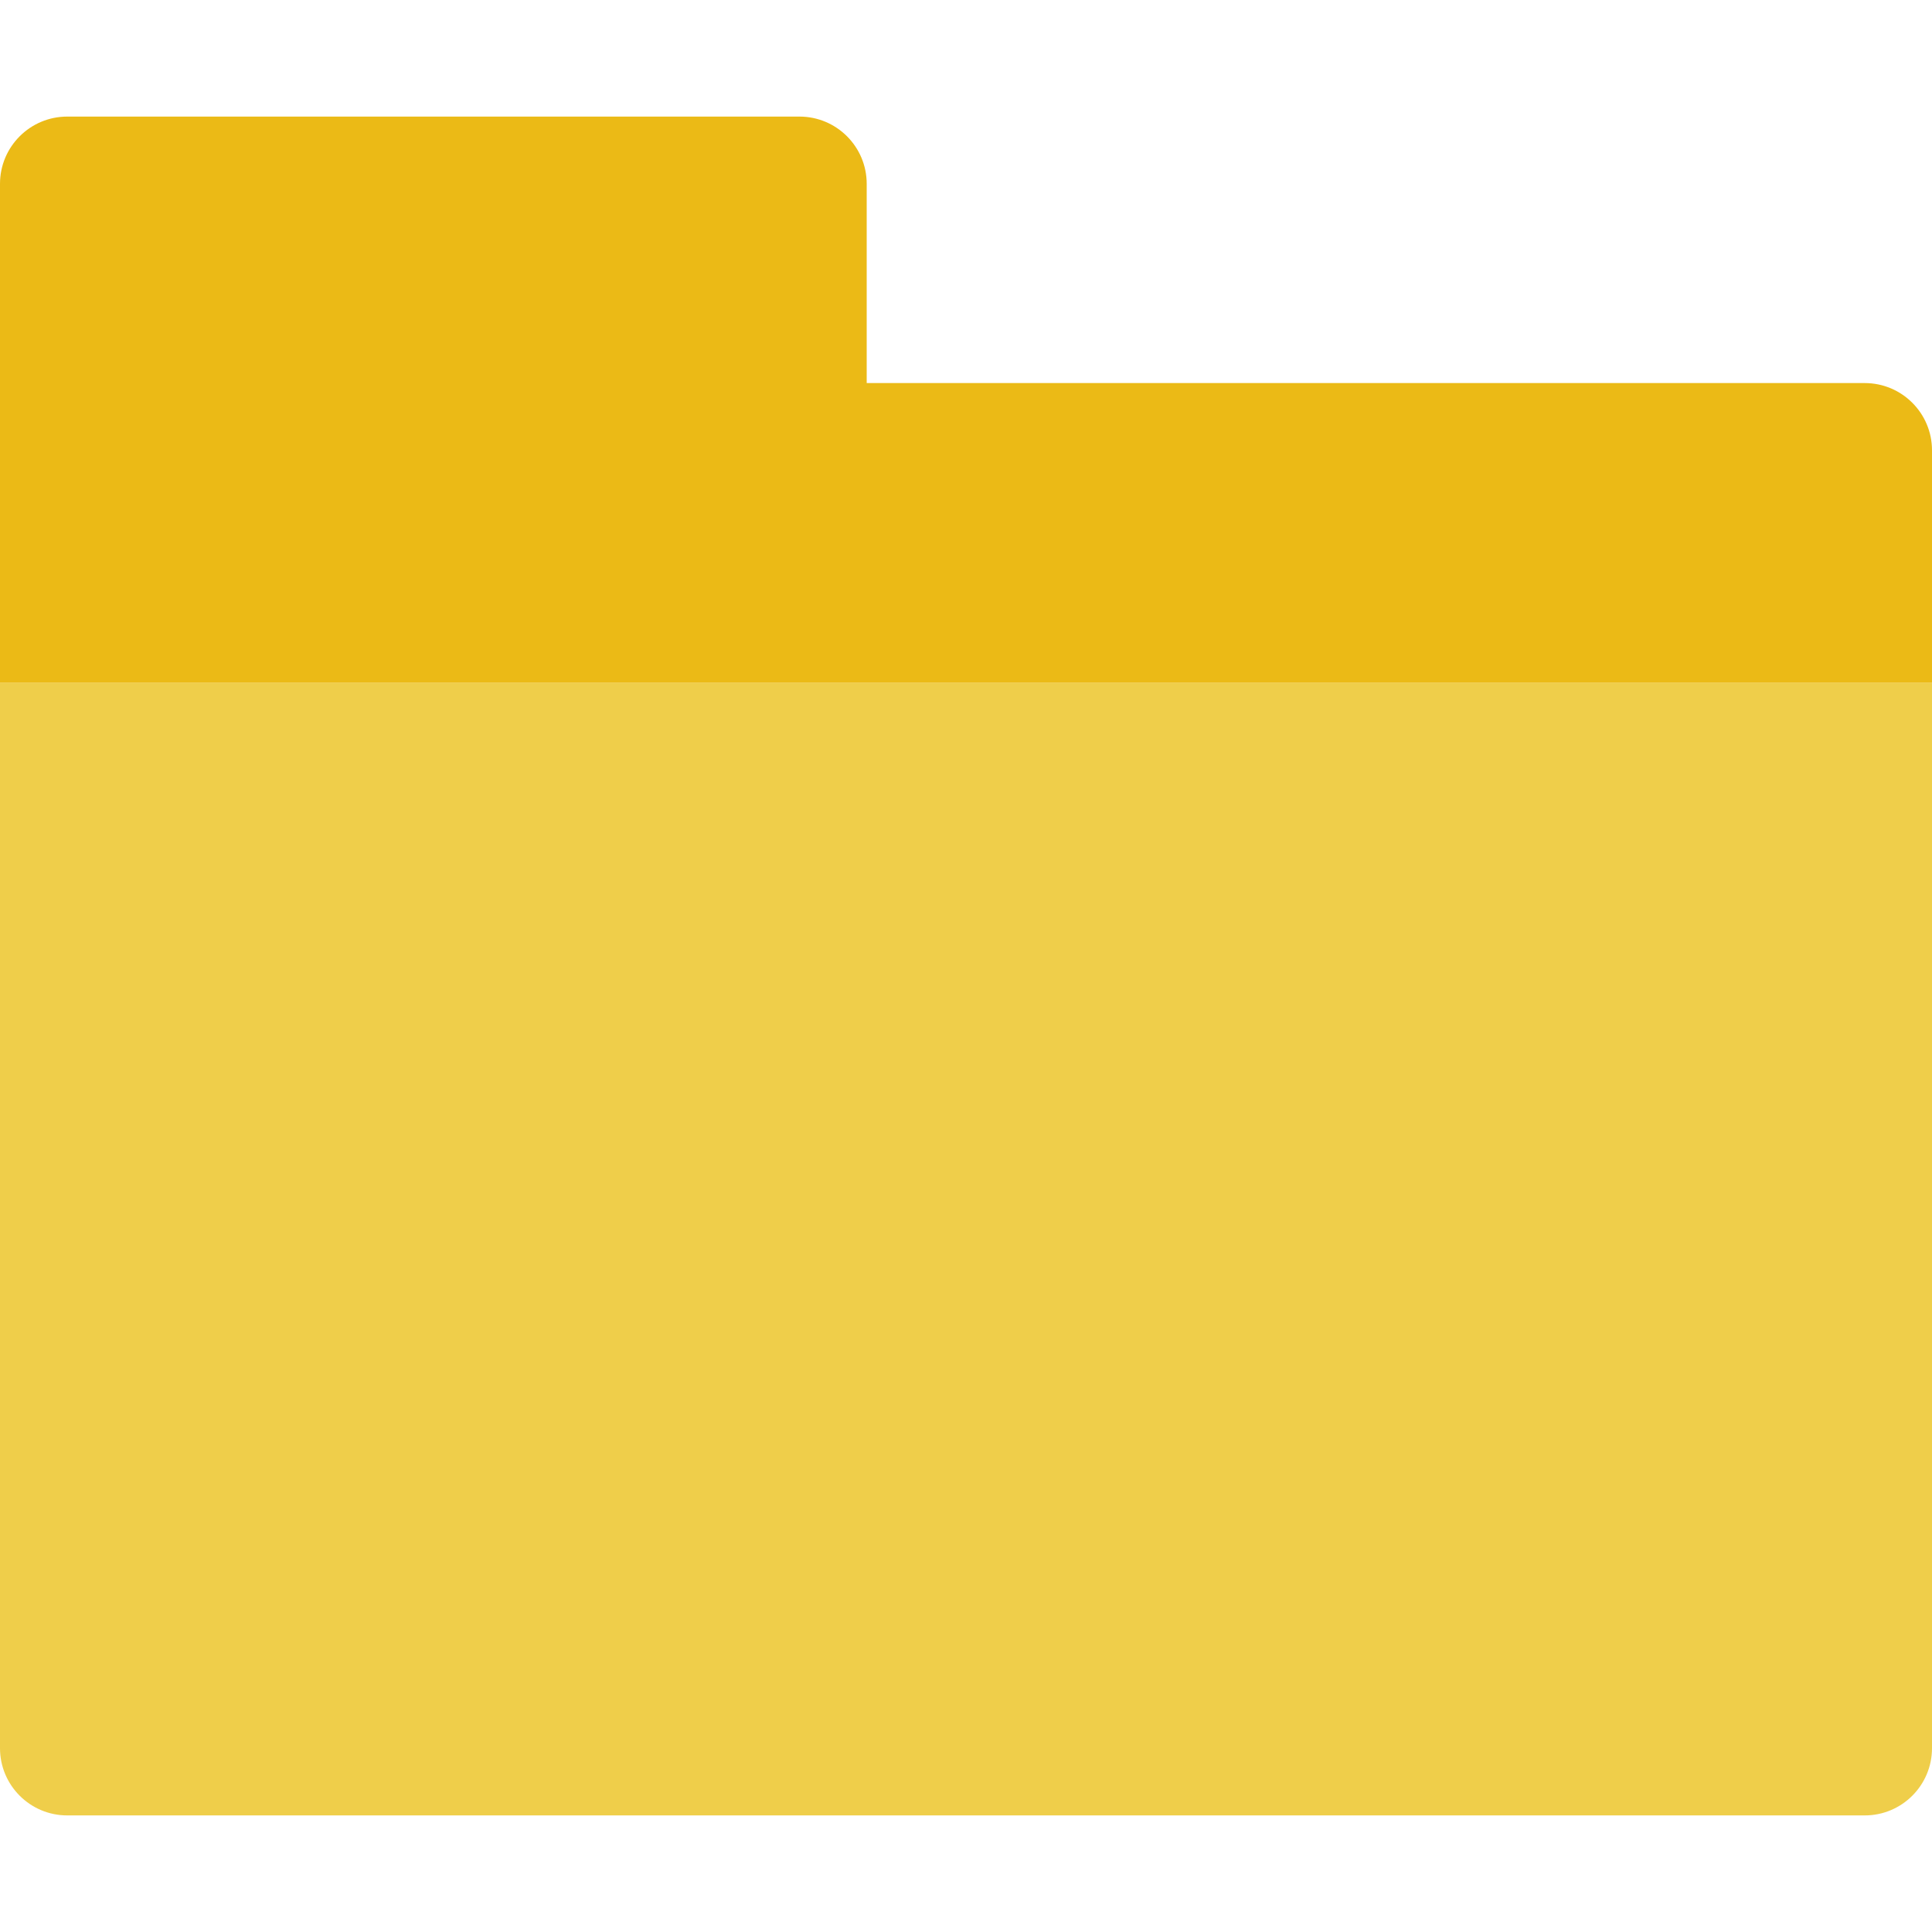
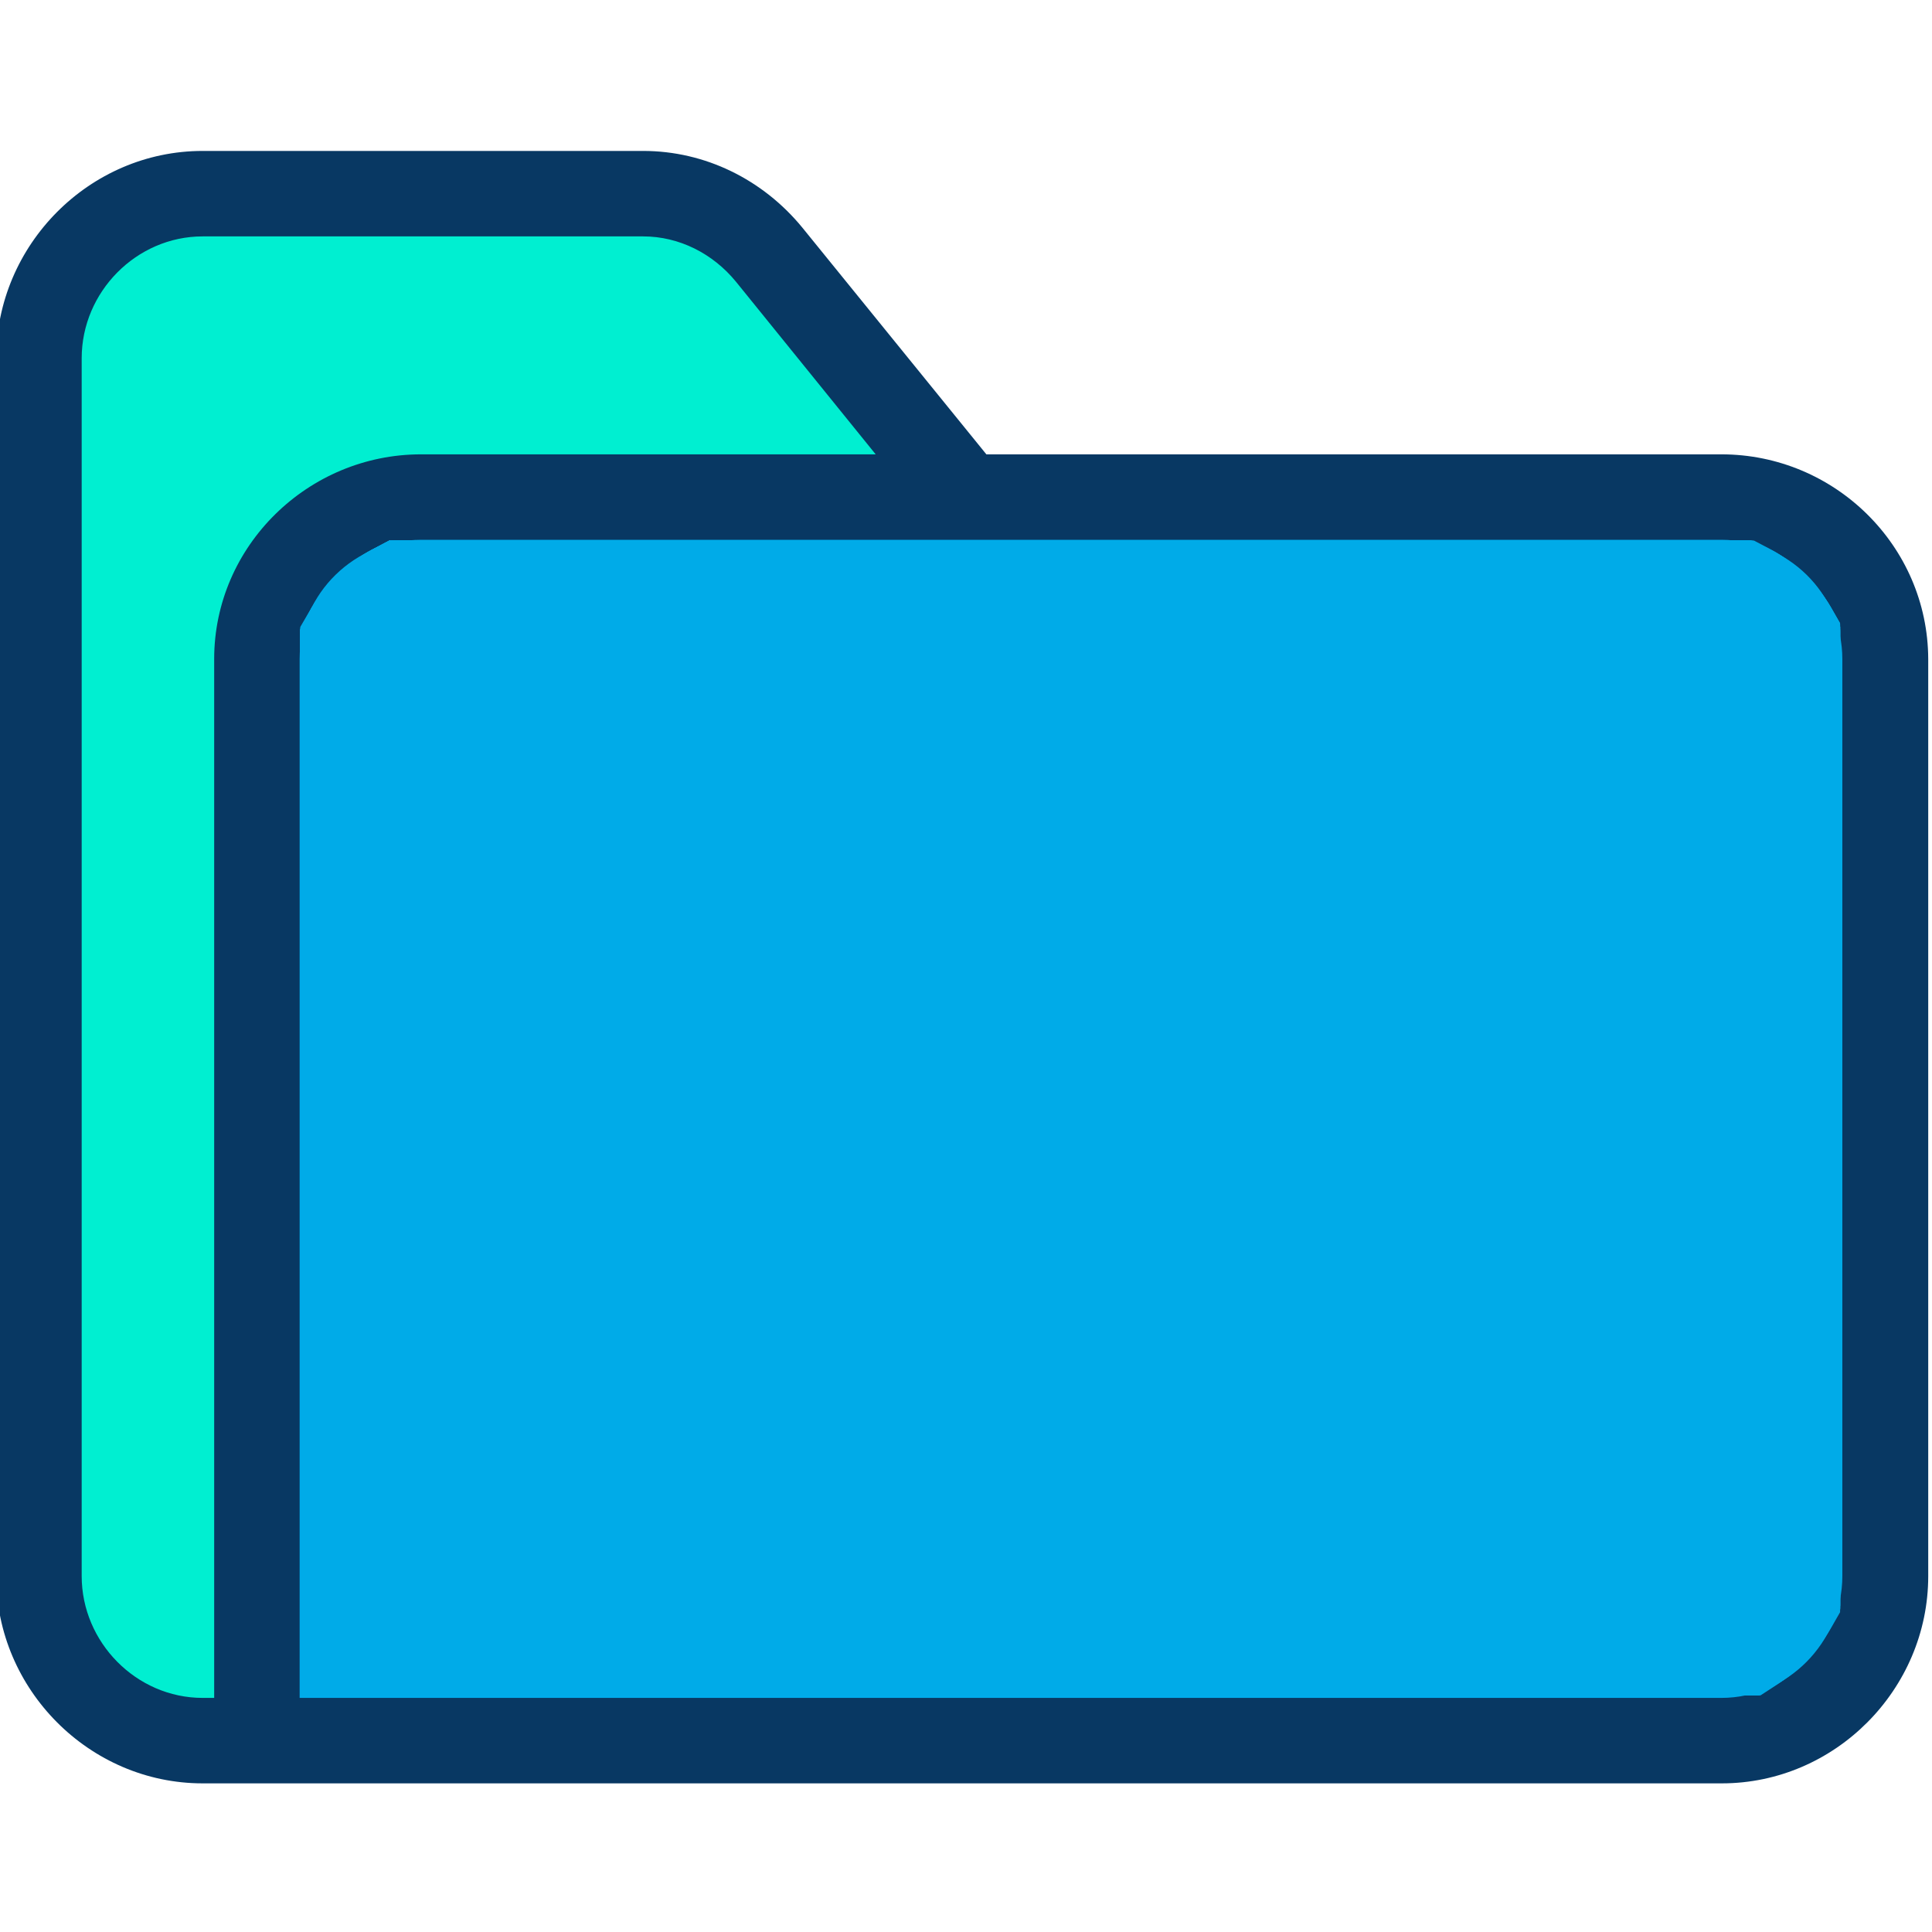
- <svg xmlns="http://www.w3.org/2000/svg" version="1.1" id="Capa_1" x="0px" y="0px" viewBox="0 0 58 58" style="enable-background:new 0 0 58 58;" xml:space="preserve">
-   <path style="fill:#EFCE4A;" d="M55.981,54.5H2.019C0.904,54.5,0,53.596,0,52.481V20.5h58v31.981C58,53.596,57.096,54.5,55.981,54.5z  " />
-   <path style="fill:#EBBA16;" d="M26.019,11.5V5.519C26.019,4.404,25.115,3.5,24,3.5H2.019C0.904,3.5,0,4.404,0,5.519V10.5v10h58  v-6.981c0-1.115-0.904-2.019-2.019-2.019H26.019z" />
-   <g>
- </g>
-   <g>
- </g>
-   <g>
- </g>
-   <g>
- </g>
-   <g>
- </g>
-   <g>
- </g>
-   <g>
- </g>
-   <g>
- </g>
-   <g>
- </g>
-   <g>
- </g>
-   <g>
- </g>
-   <g>
- </g>
-   <g>
- </g>
-   <g>
- </g>
-   <g>
- </g>
+ <svg xmlns="http://www.w3.org/2000/svg" xmlns:xlink="http://www.w3.org/1999/xlink" height="511pt" version="1.1" viewBox="1 -39 511.999 511" width="511pt" id="svg13">
+   <defs id="defs17">
+     <clipPath clipPathUnits="userSpaceOnUse" id="clipPath26">
+       <use x="0" y="0" xlink:href="#g22" id="use28" width="100%" height="100%" />
+     </clipPath>
+   </defs>
+   <g id="surface1">
+     <path d="M 500.223 135.152 L 500.223 378.184 C 500.223 401.969 480.969 421.219 457.188 421.219 L 69.535 421.219 L 69.535 135.152 C 69.535 111.371 88.789 92.117 112.57 92.117 L 457.188 92.117 C 480.969 92.117 500.223 111.371 500.223 135.152 Z M 331.934 278.641 L 382.781 229.035 L 312.566 218.844 L 281.199 155.199 L 249.828 218.844 L 179.613 229.035 L 230.461 278.641 L 218.457 348.629 L 281.312 315.559 L 344.164 348.629 Z M 331.934 278.641 " style=" stroke:none;fill-rule:nonzero;fill:rgb(0%,67.451%,91.765%);fill-opacity:1;" id="path2" />
+     <path d="M 204.867 28.133 L 257.074 92.004 L 112.57 92.004 C 88.789 92.004 69.535 111.258 69.535 135.039 L 69.535 421.105 L 54.699 421.105 C 30.918 421.105 11.664 401.855 11.664 378.07 L 11.664 55.426 C 11.664 31.645 30.918 12.391 54.699 12.391 L 171.574 12.391 C 184.371 12.391 196.602 18.168 204.867 28.133 Z M 204.867 28.133 " style=" stroke:none;fill-rule:nonzero;fill:rgb(0%,93.725%,81.961%);fill-opacity:1;" id="path6" />
+     <path d="M 457.188 80.906 L 262.398 80.906 L 213.586 20.77 C 203.168 8.086 187.879 0.5 171.457 0.5 L 54.699 0.5 C 24.688 0.5 0 25.414 0 55.426 L 0 378.301 C 0 408.195 24.688 433.109 54.699 433.109 L 457.301 433.109 C 487.312 433.109 512 408.195 512 378.184 L 512 135.152 C 511.887 105.141 487.199 80.906 457.188 80.906 Z M 57.758 135.152 L 57.758 410.461 L 54.699 410.461 C 37.145 410.461 22.648 395.738 22.648 378.184 L 22.648 55.426 C 22.648 37.871 37.145 23.148 54.699 23.148 L 171.461 23.148 C 180.973 23.148 189.918 27.68 196.035 35.152 L 233.066 80.906 L 112.57 80.906 C 82.672 80.906 57.758 105.141 57.758 135.152 Z M 489.238 378.188 C 489.238 395.625 474.742 410.461 457.188 410.461 L 80.406 410.461 L 80.406 135.152 C 80.406 117.711 95.129 103.555 112.57 103.555 L 457.188 103.555 C 474.629 103.555 489.238 117.711 489.238 135.152 Z M 489.238 378.188 " style=" stroke:none;fill-rule:nonzero;fill:rgb(3.137%,21.961%,38.824%);fill-opacity:1;" id="path8" />
+     <g id="g24" clip-path="url(#clipPath26)">
+       <g id="g22" />
+     </g>
+     <path style="stroke-width:1.021;fill:#00abe8;fill-opacity:1" d="m 297.964,469.565 7.94,-45.711 -33.371,-32.861 c -18.354,-18.073 -33.154,-33.039 -32.888,-33.257 0.265,-0.218 20.922,-3.344 45.904,-6.947 l 45.422,-6.551 20.967,-42.143 20.967,-42.143 20.882,42.143 20.882,42.143 45.422,6.519 c 24.982,3.585 45.65,6.723 45.929,6.972 0.279,0.249 -14.499,15.229 -32.84,33.289 l -33.347,32.836 8.039,45.385 c 4.421,24.962 7.892,45.532 7.714,45.71 -0.179,0.179 -16.872,-8.399 -37.096,-19.062 -20.224,-10.663 -38.792,-20.368 -41.262,-21.568 l -4.49,-2.182 -39.792,20.968 c -21.886,11.533 -40.496,21.238 -41.356,21.568 -1.264,0.485 -0.042,-8.165 6.376,-45.111 z" id="path15" transform="matrix(0.7514666,0,0,0.7514666,1,-39.4996)" />
+     <path style="fill:#00abe8;fill-opacity:1;stroke-width:1.021" d="m 291.673,511.861 c 0,-1.354 2.066,-14.59 4.591,-29.413 2.525,-14.823 5.786,-34.071 7.247,-42.772 l 2.656,-15.821 -32.792,-32.654 c -29.487,-29.363 -32.558,-32.728 -30.468,-33.393 1.278,-0.406 21.587,-3.521 45.131,-6.922 23.544,-3.401 42.9,-6.287 43.012,-6.415 0.113,-0.128 9.559,-18.953 20.993,-41.834 l 20.788,-41.601 20.908,41.857 c 11.5,23.021 21.256,41.857 21.68,41.857 0.424,0 10.304,1.391 21.955,3.092 11.651,1.7 30.6,4.464 42.108,6.142 11.509,1.678 22.041,3.301 23.405,3.609 2.229,0.502 -0.861,3.901 -30.462,33.512 l -32.942,32.954 7.252,41.748 c 3.989,22.961 7.501,43.26 7.805,45.107 l 0.553,3.359 -6.434,-3.242 c -3.538,-1.783 -21.685,-11.218 -40.325,-20.967 -18.64,-9.749 -34.575,-17.725 -35.41,-17.725 -0.835,0 -13.373,6.246 -27.862,13.88 -59.304,31.246 -53.392,28.406 -53.392,25.643 z" id="path17" transform="matrix(0.7514666,0,0,0.7514666,1,-39.4996)" />
+     <path style="fill:#00abe8;fill-opacity:1;stroke-width:1.021" d="m 106.145,410.846 0.269,-187.051 2.371,-5.871 c 4.488,-11.114 13.356,-19.828 25.092,-24.653 l 5.2,-2.138 234.763,-0.301 c 172.211,-0.221 236.384,0.008 240.847,0.859 13.243,2.526 24.404,11.089 30.445,23.358 l 3.28,6.662 v 172.522 172.522 l -3.259,6.88 c -4.218,8.905 -11.577,16.263 -20.482,20.482 l -6.88,3.259 -255.957,0.261 -255.957,0.261 z m 225.659,83.828 40.907,-21.555 6.178,3.053 c 3.398,1.679 21.971,11.379 41.273,21.555 31.043,16.366 36.908,19.27 36.851,18.247 -0.008,-0.14 -3.664,-20.925 -8.125,-46.187 l -8.111,-45.932 33.898,-33.287 c 33.107,-32.51 33.826,-33.302 30.836,-33.925 -1.684,-0.351 -22.354,-3.404 -45.932,-6.786 -23.578,-3.381 -43.559,-6.4 -44.401,-6.709 -1.052,-0.386 -1.203,-0.231 -0.483,0.496 0.577,0.582 20.327,3.839 43.891,7.238 23.563,3.399 43.708,6.446 44.766,6.77 1.544,0.474 -4.554,7.069 -30.929,33.454 l -32.852,32.864 7.783,44.693 c 4.28,24.581 7.614,44.862 7.407,45.068 -0.206,0.206 -13.675,-6.55 -29.931,-15.015 -16.256,-8.465 -34.669,-17.942 -40.919,-21.06 l -11.364,-5.669 -39.672,20.737 c -21.82,11.405 -40.088,20.972 -40.597,21.258 -1.41,0.795 -0.184,-7.856 7.184,-50.708 l 6.735,-39.174 -32.891,-32.903 c -29.386,-29.396 -32.635,-32.967 -30.484,-33.504 2.324,-0.58 85.791,-12.945 87.382,-12.945 0.432,0 10.193,-18.835 21.693,-41.857 l 20.908,-41.857 20.168,40.326 c 11.092,22.179 20.361,40.326 20.597,40.326 0.541,0 -39.098,-80.844 -40.202,-81.992 -0.447,-0.465 -10.254,18.252 -21.793,41.594 -11.539,23.342 -21.419,42.44 -21.955,42.44 -1.162,0 -83.837,11.938 -88.985,12.849 l -3.572,0.632 33.956,33.322 33.956,33.322 -7.662,44.401 c -4.214,24.421 -7.853,45.205 -8.087,46.187 -0.234,0.982 0.046,1.786 0.622,1.786 0.576,0 19.456,-9.7 41.955,-21.555 z" id="path19" transform="matrix(0.7514666,0,0,0.7514666,1,-39.4996)" />
+     <path style="fill:#00abe8;fill-opacity:1;stroke-width:1.021" d="m 106.145,410.338 0.269,-187.564 3.275,-6.914 c 4.263,-8.999 11.987,-16.724 21.25,-21.25 l 7.117,-3.478 H 377.412 616.769 l 7.655,3.662 c 9.127,4.366 16.211,11.123 20.772,19.815 l 3.214,6.124 v 173.01 173.01 l -3.259,6.88 c -4.025,8.497 -11.163,15.818 -19.834,20.344 l -6.507,3.397 -256.467,0.263 -256.467,0.263 z m 225.531,84.29 41.051,-21.601 11.79,6.035 c 6.484,3.319 25.242,13.097 41.684,21.727 16.442,8.631 30.075,15.511 30.297,15.29 0.221,-0.221 -3.244,-21.062 -7.701,-46.314 l -8.104,-45.911 33.431,-32.809 c 18.387,-18.045 33.084,-33.167 32.66,-33.604 -0.891,-0.918 -40.315,-6.756 -42.609,-6.31 -0.842,0.164 7.403,1.601 18.323,3.193 10.92,1.592 20.496,3.142 21.281,3.443 0.933,0.358 -9.938,11.917 -31.372,33.359 l -32.8,32.811 7.078,40.787 c 3.893,22.433 7.404,42.795 7.802,45.249 l 0.723,4.462 -27.925,-14.45 c -15.359,-7.947 -33.941,-17.491 -41.294,-21.209 l -13.369,-6.759 -40.218,21.073 c -37.428,19.611 -40.239,20.912 -40.521,18.742 -0.167,-1.282 2.95,-21.583 6.926,-45.113 l 7.229,-42.782 -32.81,-32.821 c -29.301,-29.311 -32.552,-32.885 -30.402,-33.419 1.324,-0.329 16.646,-2.69 34.049,-5.248 49.773,-7.314 53.697,-7.931 53.256,-8.372 -0.351,-0.351 -78.91,10.71 -89.416,12.589 l -3.498,0.626 33.908,33.281 33.908,33.281 -7.69,44.401 c -7.554,43.616 -8.209,47.973 -7.212,47.973 0.273,0 18.97,-9.72 41.548,-21.601 z M 461.621,350.329 c -2.14,-0.804 -38.471,-5.685 -39.575,-5.317 -1.325,0.442 32.872,5.599 37.533,5.66 1.684,0.022 2.603,-0.132 2.041,-0.343 z m -42.085,-6.249 c -0.691,-0.28 -2.069,-0.297 -3.062,-0.038 -0.993,0.259 -0.428,0.488 1.256,0.508 1.684,0.021 2.497,-0.191 1.806,-0.471 z m -65.837,-44.789 19.162,-38.314 17.841,35.849 c 9.813,19.717 18.152,36.046 18.531,36.286 0.38,0.24 -7.429,-16.101 -17.352,-36.313 -9.923,-20.212 -18.385,-36.754 -18.805,-36.759 -0.42,-0.005 -9.492,17.444 -20.162,38.777 -10.669,21.333 -19.169,38.787 -18.888,38.787 0.281,0 9.133,-17.241 19.673,-38.314 z" id="path21" transform="matrix(0.7514666,0,0,0.7514666,1,-39.4996)" />
+     <path style="fill:#00abe8;fill-opacity:1;stroke-width:1.021" d="m 106.148,410.336 0.266,-187.562 3.275,-6.914 c 4.302,-9.083 12.37,-17.15 21.453,-21.453 l 6.914,-3.275 236.295,-0.274 c 158.348,-0.184 237.919,0.071 241.218,0.771 12.805,2.718 24.072,11.72 29.907,23.898 l 3.446,7.19 v 171.537 171.537 l -3.577,7.464 c -4.309,8.99 -11.786,16.687 -20.458,21.058 l -6.075,3.062 -256.464,0.261 -256.464,0.261 z m 230.947,81.13 c 0.561,-0.566 -9.429,4.347 -22.2,10.917 l -23.221,11.947 v -2.911 c 0,-2.642 7.35,-47.629 12.294,-75.24 2.085,-11.645 2.306,-13.485 1.526,-12.705 -0.499,0.499 -15.861,89.138 -15.861,91.517 0,1.294 44.939,-20.98 47.463,-23.526 z m 119.253,22.466 c -0.218,-1.263 -3.842,-22.047 -8.052,-46.187 l -7.655,-43.891 33.457,-33.029 c 32.834,-32.414 33.402,-33.045 30.546,-33.878 -1.601,-0.467 -5.505,-1.088 -8.676,-1.38 l -5.765,-0.531 5.104,0.992 c 2.807,0.545 6.22,1.246 7.584,1.557 2.231,0.508 -0.819,3.866 -30.361,33.418 l -32.841,32.853 7.644,43.89 c 4.204,24.14 7.647,44.5 7.65,45.246 0.003,0.81 -11.409,-4.491 -28.319,-13.154 -15.579,-7.98 -27.977,-14.137 -27.552,-13.682 0.849,0.909 56.005,29.963 57.011,30.031 0.343,0.023 0.445,-0.991 0.227,-2.254 z m -99.349,-32.938 c 0,-0.281 -4.134,1.566 -9.186,4.103 -5.053,2.538 -9.186,4.843 -9.186,5.124 0,0.281 4.134,-1.566 9.186,-4.103 5.053,-2.538 9.186,-4.843 9.186,-5.124 z m 38.787,3.092 c 0,-0.276 -4.593,-2.806 -10.207,-5.623 -5.614,-2.817 -10.207,-4.893 -10.207,-4.612 0,0.39 18.96,10.439 20.159,10.685 0.14,0.029 0.255,-0.173 0.255,-0.449 z m -22.561,-11.549 c -0.811,-0.34 -15.206,6.688 -15.206,7.425 0,0.249 3.589,-1.25 7.974,-3.33 4.386,-2.081 7.64,-3.923 7.231,-4.094 z M 272.391,390.283 c -25.44,-25.449 -31.632,-32.153 -30.105,-32.587 1.058,-0.301 7.62,-1.362 14.583,-2.357 6.963,-0.995 12.155,-1.978 11.537,-2.184 -0.617,-0.206 -7.614,0.575 -15.548,1.734 -7.934,1.16 -14.734,2.116 -15.11,2.124 -0.735,0.017 65.324,65.167 66.167,65.256 0.277,0.029 -13.908,-14.365 -31.524,-31.987 z m 213.727,-36.406 c -2.246,-0.464 -5.231,-0.811 -6.635,-0.769 -3.543,0.105 3.498,1.573 7.655,1.596 2.553,0.014 2.383,-0.124 -1.021,-0.828 z m -211.032,-1.666 c -0.982,-0.257 -2.59,-0.257 -3.572,0 -0.982,0.257 -0.179,0.467 1.786,0.467 1.965,0 2.769,-0.21 1.786,-0.467 z m 200.059,0 c -0.982,-0.257 -2.59,-0.257 -3.572,0 -0.982,0.257 -0.179,0.467 1.786,0.467 1.965,0 2.769,-0.21 1.786,-0.467 z m -192.914,-1.021 c -0.982,-0.257 -2.59,-0.257 -3.572,0 -0.982,0.257 -0.179,0.467 1.786,0.467 1.965,0 2.769,-0.21 1.786,-0.467 z m 185.748,0.087 c -0.339,-0.339 -1.22,-0.375 -1.956,-0.081 -0.814,0.326 -0.572,0.568 0.617,0.617 1.076,0.044 1.679,-0.197 1.34,-0.536 z m -174.775,-1.366 c 2.619,-0.542 3.168,-0.866 1.531,-0.903 -1.403,-0.032 -4.389,0.321 -6.635,0.786 -2.619,0.542 -3.168,0.866 -1.531,0.903 1.403,0.032 4.389,-0.321 6.635,-0.786 z m 167.161,0.293 c -0.691,-0.28 -2.069,-0.297 -3.062,-0.038 -0.993,0.259 -0.428,0.488 1.256,0.508 1.684,0.021 2.497,-0.191 1.806,-0.471 z m -6.654,-1.055 c -0.982,-0.257 -2.59,-0.257 -3.572,0 -0.982,0.257 -0.179,0.467 1.786,0.467 1.965,0 2.769,-0.21 1.786,-0.467 z M 302.645,348.129 c -0.982,-0.257 -2.59,-0.257 -3.572,0 -0.982,0.257 -0.179,0.467 1.786,0.467 1.965,0 2.769,-0.21 1.786,-0.467 z m 143.92,0 c -0.982,-0.257 -2.59,-0.257 -3.572,0 -0.982,0.257 -0.179,0.467 1.786,0.467 1.965,0 2.769,-0.21 1.786,-0.467 z m -136.775,-1.021 c -0.982,-0.257 -2.59,-0.257 -3.572,0 -0.982,0.257 -0.179,0.467 1.786,0.467 1.965,0 2.769,-0.21 1.786,-0.467 z m 130.16,0.034 c -0.691,-0.28 -2.069,-0.297 -3.062,-0.038 -0.993,0.259 -0.428,0.488 1.256,0.508 1.684,0.021 2.497,-0.191 1.806,-0.471 z m -123.015,-1.055 c -0.982,-0.257 -2.59,-0.257 -3.572,0 -0.982,0.257 -0.179,0.467 1.786,0.467 1.965,0 2.769,-0.21 1.786,-0.467 z m 115.87,0.034 c -0.691,-0.28 -2.069,-0.297 -3.062,-0.038 -0.993,0.259 -0.428,0.488 1.256,0.508 1.684,0.021 2.497,-0.191 1.806,-0.471 z M 324.61,345.101 c -0.691,-0.28 -2.069,-0.297 -3.062,-0.038 -0.993,0.259 -0.428,0.488 1.256,0.508 1.684,0.021 2.497,-0.191 1.806,-0.471 z m 101.52,0.053 c -0.339,-0.339 -1.22,-0.375 -1.956,-0.081 -0.814,0.326 -0.572,0.568 0.617,0.617 1.076,0.044 1.679,-0.197 1.34,-0.536 z m -7.145,-1.021 c -0.339,-0.339 -1.22,-0.375 -1.956,-0.081 -0.814,0.326 -0.572,0.568 0.617,0.617 1.076,0.044 1.679,-0.197 1.34,-0.536 z M 355.467,295.755 c 8.144,-16.28 14.577,-29.601 14.297,-29.601 -0.281,0 -7.174,13.32 -15.317,29.601 -8.144,16.28 -14.577,29.601 -14.297,29.601 0.281,0 7.174,-13.32 15.317,-29.601 z m 38.391,5.469 c -6.178,-12.271 -11.258,-21.969 -11.288,-21.551 -0.079,1.096 21.751,44.632 22.17,44.213 0.193,-0.193 -4.704,-10.391 -10.882,-22.661 z" id="path23" transform="matrix(0.7514666,0,0,0.7514666,1,-39.4996)" />
+     <path style="fill:#00abe8;fill-opacity:1;stroke-width:1.021" d="M 105.903,410.704 V 223.521 l 4.112,-8.215 c 4.946,-9.882 11.532,-16.279 21.887,-21.26 l 7.116,-3.423 h 236.364 c 257.997,0 242.533,-0.346 252.778,5.657 6.638,3.889 13.402,11.323 17.244,18.951 l 3.517,6.983 v 172.041 172.041 l -3.685,7.318 c -4.518,8.972 -12.242,16.767 -20.901,21.094 l -6.361,3.179 H 361.939 105.903 Z m 348.632,93.787 c -1.453,-6.826 -1.431,-3.936 0.043,5.436 l 0.694,4.416 -16.729,-8.358 c -9.201,-4.597 -16.384,-7.999 -15.962,-7.561 0.422,0.439 8.001,4.562 16.842,9.163 18.344,9.547 17.827,9.653 15.113,-3.096 z m -162.863,7.644 c 0,-1.69 0.71,-7.484 1.577,-12.875 0.868,-5.391 1.41,-10.305 1.205,-10.919 -0.205,-0.614 -1.188,3.917 -2.186,10.068 -0.998,6.152 -2.057,12.448 -2.353,13.992 -0.33,1.718 -0.094,2.807 0.609,2.807 0.632,0 1.148,-1.383 1.148,-3.073 z m 13.29,-3.572 c 5.041,-2.532 9.166,-4.833 9.166,-5.114 0,-0.457 -18.27,8.366 -19.308,9.325 -1.382,1.276 2.081,-0.162 10.142,-4.211 z m 28.56,-15.33 c 0,-0.281 -2.756,0.881 -6.124,2.581 -3.368,1.7 -6.124,3.321 -6.124,3.602 0,0.281 2.756,-0.881 6.124,-2.581 3.368,-1.7 6.124,-3.321 6.124,-3.602 z m 85.74,3.103 c 0,-0.274 -3.675,-2.346 -8.166,-4.605 -4.491,-2.258 -8.166,-3.876 -8.166,-3.596 0,0.393 14.914,8.416 16.076,8.649 0.14,0.028 0.255,-0.174 0.255,-0.448 z m 33.37,-3.309 c -0.259,-0.993 -0.488,-0.428 -0.508,1.256 -0.021,1.684 0.191,2.497 0.471,1.806 0.28,-0.691 0.297,-2.069 0.038,-3.062 z m -1.021,-6.124 c -0.259,-0.993 -0.488,-0.428 -0.508,1.256 -0.021,1.684 0.191,2.497 0.471,1.806 0.28,-0.691 0.297,-2.069 0.038,-3.062 z m -98.696,-3.876 c 0,-0.281 -2.756,0.881 -6.124,2.581 -3.368,1.7 -6.124,3.321 -6.124,3.602 0,0.281 2.756,-0.881 6.124,-2.581 3.368,-1.7 6.124,-3.321 6.124,-3.602 z m -57.473,-0.206 c -0.259,-0.993 -0.488,-0.428 -0.508,1.256 -0.021,1.684 0.191,2.497 0.471,1.806 0.28,-0.691 0.297,-2.069 0.038,-3.062 z m 154.905,-3.801 c -0.39,-2.604 -0.919,-4.525 -1.174,-4.27 -0.255,0.255 -0.144,2.594 0.246,5.198 0.39,2.604 0.919,4.525 1.174,4.27 0.255,-0.255 0.144,-2.594 -0.246,-5.198 z m -58.644,3.03 c 0,-0.273 -2.756,-1.887 -6.124,-3.587 -3.368,-1.7 -6.124,-2.863 -6.124,-2.583 0,0.28 2.641,1.872 5.869,3.538 6.569,3.391 6.379,3.312 6.379,2.632 z m -95.239,-5.354 c -0.259,-0.993 -0.488,-0.428 -0.508,1.256 -0.021,1.684 0.191,2.497 0.471,1.806 0.28,-0.691 0.297,-2.069 0.038,-3.062 z m 75.846,-3.876 c 0,-0.281 -2.756,0.881 -6.124,2.581 -3.368,1.7 -6.124,3.321 -6.124,3.602 0,0.281 2.756,-0.881 6.124,-2.581 3.368,-1.7 6.124,-3.321 6.124,-3.602 z m -74.825,-2.248 c -0.259,-0.993 -0.488,-0.428 -0.508,1.256 -0.021,1.684 0.191,2.497 0.471,1.806 0.28,-0.691 0.297,-2.069 0.038,-3.062 z m 151.065,-1.021 c -0.259,-0.993 -0.488,-0.428 -0.508,1.256 -0.021,1.684 0.191,2.497 0.471,1.806 0.28,-0.691 0.297,-2.069 0.038,-3.062 z m -150.044,-5.104 c -0.259,-0.993 -0.488,-0.428 -0.508,1.256 -0.021,1.684 0.191,2.497 0.471,1.806 0.28,-0.691 0.297,-2.069 0.038,-3.062 z m 149.024,-1.021 c -0.259,-0.993 -0.488,-0.428 -0.508,1.256 -0.021,1.684 0.191,2.497 0.471,1.806 0.28,-0.691 0.297,-2.069 0.038,-3.062 z m -148.034,-4.613 c -0.283,-0.702 -0.515,-0.128 -0.515,1.276 0,1.403 0.232,1.978 0.515,1.276 0.283,-0.702 0.283,-1.85 0,-2.552 z m 146.77,-3.271 c -0.39,-2.604 -0.919,-4.525 -1.174,-4.27 -0.255,0.255 -0.144,2.594 0.246,5.198 0.39,2.604 0.919,4.525 1.174,4.27 0.255,-0.255 0.144,-2.594 -0.246,-5.198 z m -145.718,-2.324 c -0.259,-0.993 -0.488,-0.428 -0.508,1.256 -0.021,1.684 0.191,2.497 0.471,1.806 0.28,-0.691 0.297,-2.069 0.038,-3.062 z m 1.021,-6.124 c -0.259,-0.993 -0.488,-0.428 -0.508,1.256 -0.021,1.684 0.191,2.497 0.471,1.806 0.28,-0.691 0.297,-2.069 0.038,-3.062 z m 142.899,-1.021 c -0.259,-0.993 -0.488,-0.428 -0.508,1.256 -0.021,1.684 0.191,2.497 0.471,1.806 0.28,-0.691 0.297,-2.069 0.038,-3.062 z m -141.879,-5.104 c -0.259,-0.993 -0.488,-0.428 -0.508,1.256 -0.021,1.684 0.191,2.497 0.471,1.806 0.28,-0.691 0.297,-2.069 0.038,-3.062 z m 140.858,-1.021 c -0.259,-0.993 -0.488,-0.428 -0.508,1.256 -0.021,1.684 0.191,2.497 0.471,1.806 0.28,-0.691 0.297,-2.069 0.038,-3.062 z m -139.869,-4.613 c -0.283,-0.702 -0.515,-0.128 -0.515,1.276 0,1.403 0.232,1.978 0.515,1.276 0.283,-0.702 0.283,-1.85 0,-2.552 z m 138.817,-1.021 c -0.283,-0.702 -0.515,-0.128 -0.515,1.276 0,1.403 0.232,1.978 0.515,1.276 0.283,-0.702 0.283,-1.85 0,-2.552 z m -137.796,-5.104 c -0.283,-0.702 -0.515,-0.128 -0.515,1.276 0,1.403 0.232,1.978 0.515,1.276 0.283,-0.702 0.283,-1.85 0,-2.552 z m 136.807,-0.491 c -0.259,-0.993 -0.488,-0.428 -0.508,1.256 -0.021,1.684 0.191,2.497 0.471,1.806 0.28,-0.691 0.297,-2.069 0.038,-3.062 z m -135.765,-4.549 c -0.326,-0.814 -0.568,-0.572 -0.617,0.617 -0.044,1.076 0.197,1.679 0.536,1.34 0.339,-0.339 0.375,-1.22 0.081,-1.956 z m 134.734,0 c -0.326,-0.814 -0.568,-0.572 -0.617,0.617 -0.044,1.076 0.197,1.679 0.536,1.34 0.339,-0.339 0.375,-1.22 0.081,-1.956 z m 62.451,-62.233 c 1.892,-2.211 3.213,-4.246 2.935,-4.524 -0.278,-0.278 -2.285,-0.719 -4.459,-0.981 -4.255,-0.512 -3.755,-0.025 1.078,1.05 2.916,0.649 2.194,1.467 -29.09,32.931 l -32.081,32.266 29.089,-28.361 c 15.999,-15.599 30.637,-30.17 32.529,-32.38 z m -233.97,24.806 c -29.258,-29.272 -29.616,-29.748 -22.35,-29.748 1.451,0 2.362,-0.277 2.023,-0.615 -0.338,-0.338 -3.001,-0.287 -5.917,0.114 l -5.302,0.729 29.479,28.921 c 16.213,15.907 29.705,28.946 29.982,28.976 0.277,0.03 -12.285,-12.74 -27.915,-28.377 z M 254.181,355.308 c -0.691,-0.28 -2.069,-0.297 -3.062,-0.038 -0.993,0.259 -0.428,0.488 1.256,0.508 1.684,0.021 2.497,-0.191 1.806,-0.471 z m 241.357,0.053 c -0.339,-0.339 -1.22,-0.375 -1.956,-0.081 -0.814,0.326 -0.572,0.568 0.617,0.617 1.076,0.044 1.679,-0.197 1.34,-0.536 z m -234.212,-1.074 c -0.691,-0.28 -2.069,-0.297 -3.062,-0.038 -0.993,0.259 -0.428,0.488 1.256,0.508 1.684,0.021 2.497,-0.191 1.806,-0.471 z m 226.578,-0.006 c -0.702,-0.283 -1.85,-0.283 -2.552,0 -0.702,0.283 -0.128,0.515 1.276,0.515 1.403,0 1.978,-0.232 1.276,-0.515 z m -220.474,-1.021 c -0.702,-0.283 -1.85,-0.283 -2.552,0 -0.702,0.283 -0.128,0.515 1.276,0.515 1.403,0 1.978,-0.232 1.276,-0.515 z m 214.349,0 c -0.702,-0.283 -1.85,-0.283 -2.552,0 -0.702,0.283 -0.128,0.515 1.276,0.515 1.403,0 1.978,-0.232 1.276,-0.515 z m -207.204,-1.021 c -0.702,-0.283 -1.85,-0.283 -2.552,0 -0.702,0.283 -0.128,0.515 1.276,0.515 1.403,0 1.978,-0.232 1.276,-0.515 z m 199.528,0.059 c -0.339,-0.339 -1.22,-0.375 -1.956,-0.081 -0.814,0.326 -0.572,0.568 0.617,0.617 1.076,0.044 1.679,-0.197 1.34,-0.536 z m -192.383,-1.08 c -0.702,-0.283 -1.85,-0.283 -2.552,0 -0.702,0.283 -0.128,0.515 1.276,0.515 1.403,0 1.978,-0.232 1.276,-0.515 z m 7.145,-1.021 c -0.702,-0.283 -1.85,-0.283 -2.552,0 -0.702,0.283 -0.128,0.515 1.276,0.515 1.403,0 1.978,-0.232 1.276,-0.515 z m 6.124,-1.021 c -0.702,-0.283 -1.85,-0.283 -2.552,0 -0.702,0.283 -0.128,0.515 1.276,0.515 1.403,0 1.978,-0.232 1.276,-0.515 z m 158.21,0 c -0.702,-0.283 -1.85,-0.283 -2.552,0 -0.702,0.283 -0.128,0.515 1.276,0.515 1.403,0 1.978,-0.232 1.276,-0.515 z m -150.576,-0.961 c -0.339,-0.339 -1.22,-0.375 -1.956,-0.081 -0.814,0.326 -0.572,0.568 0.617,0.617 1.076,0.044 1.679,-0.197 1.34,-0.536 z m 143.92,0 c -0.339,-0.339 -1.22,-0.375 -1.956,-0.081 -0.814,0.326 -0.572,0.568 0.617,0.617 1.076,0.044 1.679,-0.197 1.34,-0.536 z m -136.775,-1.021 c -0.339,-0.339 -1.22,-0.375 -1.956,-0.081 -0.814,0.326 -0.572,0.568 0.617,0.617 1.076,0.044 1.679,-0.197 1.34,-0.536 z m 129.63,0 c -0.339,-0.339 -1.22,-0.375 -1.956,-0.081 -0.814,0.326 -0.572,0.568 0.617,0.617 1.076,0.044 1.679,-0.197 1.34,-0.536 z M 316.914,346.174 c -0.339,-0.339 -1.22,-0.375 -1.956,-0.081 -0.814,0.326 -0.572,0.568 0.617,0.617 1.076,0.044 1.679,-0.197 1.34,-0.536 z m 115.34,0 c -0.339,-0.339 -1.22,-0.375 -1.956,-0.081 -0.814,0.326 -0.572,0.568 0.617,0.617 1.076,0.044 1.679,-0.197 1.34,-0.536 z m -108.195,-1.021 c -0.339,-0.339 -1.22,-0.375 -1.956,-0.081 -0.814,0.326 -0.572,0.568 0.617,0.617 1.076,0.044 1.679,-0.197 1.34,-0.536 z m 31.973,-50.528 c 4.528,-9.042 8.073,-16.6 7.879,-16.795 -0.195,-0.195 -4.124,7.204 -8.733,16.441 -4.608,9.237 -8.154,16.795 -7.879,16.795 0.275,0 4.205,-7.398 8.733,-16.441 z m 39.541,9.839 c -1.791,-3.631 -3.424,-6.433 -3.63,-6.228 -0.456,0.456 5.715,12.829 6.399,12.829 0.267,0 -0.979,-2.971 -2.769,-6.602 z" id="path25" transform="matrix(0.7514666,0,0,0.7514666,1,-39.4996)" />
+     <path style="fill:#00abe8;fill-opacity:1;stroke-width:1.021" d="M 105.903,410.486 V 223.086 l 4.204,-8.081 c 5.063,-9.733 11.677,-16.093 21.795,-20.96 l 7.116,-3.423 h 236.364 c 258.864,0 242.477,-0.379 253.121,5.858 6.733,3.945 13.415,11.3 17.14,18.866 l 3.278,6.658 v 172.145 172.145 l -3.666,7.279 c -4.441,8.819 -11.928,16.505 -20.464,21.006 l -6.267,3.305 H 362.214 105.903 Z m 185.769,101.802 c 0,-1.606 0.218,-5.166 0.485,-7.911 l 0.485,-4.991 -0.958,4.593 c -1.976,9.479 -2.144,11.228 -1.079,11.228 0.587,0 1.067,-1.314 1.067,-2.92 z m 164.124,-0.8 c -0.297,-1.403 -0.554,-1.147 -0.99,0.99 -0.38,1.863 -0.237,2.534 0.402,1.895 0.544,-0.544 0.809,-1.842 0.588,-2.884 z M 303.95,509.069 c 3.352,-1.692 6.095,-3.306 6.095,-3.587 0,-0.457 -12.144,5.323 -13.184,6.275 -1.263,1.156 1.699,0.033 7.089,-2.687 z m 142.87,1.555 c 0,-0.276 -4.593,-2.806 -10.207,-5.623 -5.614,-2.817 -10.207,-4.893 -10.207,-4.612 0,0.39 18.96,10.439 20.159,10.685 0.14,0.029 0.255,-0.173 0.255,-0.449 z m 7.852,-5.349 c -0.259,-0.993 -0.488,-0.428 -0.508,1.256 -0.021,1.684 0.191,2.497 0.471,1.806 0.28,-0.691 0.297,-2.069 0.038,-3.062 z M 293.401,495.069 c -0.259,-0.993 -0.488,-0.428 -0.508,1.256 -0.021,1.684 0.191,2.497 0.471,1.806 0.28,-0.691 0.297,-2.069 0.038,-3.062 z m 38.08,-0.837 c 0,-0.281 -1.378,0.202 -3.062,1.073 -1.684,0.871 -3.062,1.813 -3.062,2.094 0,0.281 1.378,-0.202 3.062,-1.073 1.684,-0.871 3.062,-1.813 3.062,-2.094 z m 121.141,-0.649 c -0.326,-0.814 -0.568,-0.572 -0.617,0.617 -0.044,1.076 0.197,1.679 0.536,1.34 0.339,-0.339 0.375,-1.22 0.081,-1.956 z m -39.484,-0.293 c 0,-0.266 -1.378,-1.197 -3.062,-2.068 -3.839,-1.985 -4.071,-1.123 -0.255,0.947 3.208,1.74 3.317,1.777 3.317,1.12 z m -118.747,-3.854 c -0.283,-0.702 -0.515,-0.128 -0.515,1.276 0,1.403 0.232,1.978 0.515,1.276 0.283,-0.702 0.283,-1.85 0,-2.552 z m 157.211,-1.978 c -0.326,-0.814 -0.568,-0.572 -0.617,0.617 -0.044,1.076 0.197,1.679 0.536,1.34 0.339,-0.339 0.375,-1.22 0.081,-1.956 z m -100.727,-3.423 c 0,-0.281 -1.837,0.427 -4.083,1.573 -2.246,1.146 -4.083,2.313 -4.083,2.593 0,0.281 1.837,-0.427 4.083,-1.573 2.246,-1.146 4.083,-2.313 4.083,-2.593 z m -55.442,-0.66 c -0.326,-0.814 -0.568,-0.572 -0.617,0.617 -0.044,1.076 0.197,1.679 0.536,1.34 0.339,-0.339 0.375,-1.22 0.081,-1.956 z m 155.148,-2.041 c -0.326,-0.814 -0.568,-0.572 -0.617,0.617 -0.044,1.076 0.197,1.679 0.536,1.34 0.339,-0.339 0.375,-1.22 0.081,-1.956 z m -60.919,-0.298 c 0,-0.269 -1.837,-1.427 -4.083,-2.573 -2.246,-1.146 -4.083,-1.855 -4.083,-1.576 0,0.279 1.722,1.416 3.828,2.527 4.331,2.286 4.338,2.289 4.338,1.621 z m -93.208,-3.785 c -0.326,-0.814 -0.568,-0.572 -0.617,0.617 -0.044,1.076 0.197,1.679 0.536,1.34 0.339,-0.339 0.375,-1.22 0.081,-1.956 z m 153.107,-1.021 c -0.326,-0.814 -0.568,-0.572 -0.617,0.617 -0.044,1.076 0.197,1.679 0.536,1.34 0.339,-0.339 0.375,-1.22 0.081,-1.956 z m -79.292,-2.413 c 0,-0.281 -1.378,0.202 -3.062,1.073 -1.684,0.871 -3.062,1.813 -3.062,2.094 0,0.281 1.378,-0.202 3.062,-1.073 1.684,-0.871 3.062,-1.813 3.062,-2.094 z m -72.794,-2.691 c -0.326,-0.814 -0.568,-0.572 -0.617,0.617 -0.044,1.076 0.197,1.679 0.536,1.34 0.339,-0.339 0.375,-1.22 0.081,-1.956 z m 151.065,-1.021 c -0.326,-0.814 -0.568,-0.572 -0.617,0.617 -0.044,1.076 0.197,1.679 0.536,1.34 0.339,-0.339 0.375,-1.22 0.081,-1.956 z m -150.044,-5.104 c -0.326,-0.814 -0.568,-0.572 -0.617,0.617 -0.044,1.076 0.197,1.679 0.536,1.34 0.339,-0.339 0.375,-1.22 0.081,-1.956 z m 149.024,-1.021 c -0.326,-0.814 -0.568,-0.572 -0.617,0.617 -0.044,1.076 0.197,1.679 0.536,1.34 0.339,-0.339 0.375,-1.22 0.081,-1.956 z m -1.021,-6.124 c -0.326,-0.814 -0.568,-0.572 -0.617,0.617 -0.044,1.076 0.197,1.679 0.536,1.34 0.339,-0.339 0.375,-1.22 0.081,-1.956 z M 300.536,453.774 c -0.326,-0.814 -0.568,-0.572 -0.617,0.617 -0.044,1.076 0.197,1.679 0.536,1.34 0.339,-0.339 0.375,-1.22 0.081,-1.956 z m 144.941,-1.021 c -0.326,-0.814 -0.568,-0.572 -0.617,0.617 -0.044,1.076 0.197,1.679 0.536,1.34 0.339,-0.339 0.375,-1.22 0.081,-1.956 z m -143.92,-5.104 c -0.326,-0.814 -0.568,-0.572 -0.617,0.617 -0.044,1.076 0.197,1.679 0.536,1.34 0.339,-0.339 0.375,-1.22 0.081,-1.956 z m 142.899,-1.021 c -0.326,-0.814 -0.568,-0.572 -0.617,0.617 -0.044,1.076 0.197,1.679 0.536,1.34 0.339,-0.339 0.375,-1.22 0.081,-1.956 z m -141.879,-5.104 c -0.326,-0.814 -0.568,-0.572 -0.617,0.617 -0.044,1.076 0.197,1.679 0.536,1.34 0.339,-0.339 0.375,-1.22 0.081,-1.956 z m 140.858,-1.021 c -0.326,-0.814 -0.568,-0.572 -0.617,0.617 -0.044,1.076 0.197,1.679 0.536,1.34 0.339,-0.339 0.375,-1.22 0.081,-1.956 z m -2.041,-11.228 c -0.326,-0.814 -0.568,-0.572 -0.617,0.617 -0.044,1.076 0.197,1.679 0.536,1.34 0.339,-0.339 0.375,-1.22 0.081,-1.956 z M 265.282,383.174 c -25.267,-25.283 -25.925,-26.176 -19.287,-26.176 1.17,0 1.864,-0.264 1.541,-0.587 -0.323,-0.323 -2.741,-0.264 -5.374,0.131 l -4.787,0.718 25.873,25.333 c 14.23,13.933 26.099,25.357 26.376,25.387 0.276,0.03 -10.677,-11.133 -24.342,-24.806 z m 217.774,-1.679 c 12.341,-12.351 22.209,-22.456 21.928,-22.456 -0.281,0 -10.608,10.105 -22.949,22.456 -12.341,12.351 -22.209,22.456 -21.928,22.456 0.281,0 10.608,-10.105 22.949,-22.456 z m 22.69,-24.093 c -0.339,-0.339 -1.22,-0.375 -1.956,-0.081 -0.814,0.326 -0.572,0.568 0.617,0.617 1.076,0.044 1.679,-0.197 1.34,-0.536 z m -4.083,-1.021 c -0.339,-0.339 -1.22,-0.375 -1.956,-0.081 -0.814,0.326 -0.572,0.568 0.617,0.617 1.076,0.044 1.679,-0.197 1.34,-0.536 z m -248.033,-1.021 c -0.339,-0.339 -1.22,-0.375 -1.956,-0.081 -0.814,0.326 -0.572,0.568 0.617,0.617 1.076,0.044 1.679,-0.197 1.34,-0.536 z m 7.145,-1.021 c -0.339,-0.339 -1.22,-0.375 -1.956,-0.081 -0.814,0.326 -0.572,0.568 0.617,0.617 1.076,0.044 1.679,-0.197 1.34,-0.536 z m 92.964,-56.06 c -0.314,-0.314 -0.885,0.252 -1.268,1.259 -0.554,1.455 -0.437,1.572 0.571,0.571 0.698,-0.692 1.011,-1.516 0.697,-1.83 z" id="path27" transform="matrix(0.7514666,0,0,0.7514666,1,-39.4996)" />
+     <path style="fill:#00abe8;fill-opacity:1;stroke-width:1.021" d="M 105.903,410.486 V 223.086 l 4.163,-8.002 c 5.036,-9.679 11.296,-15.825 21.205,-20.815 l 7.244,-3.648 236.575,0.016 c 193.169,0.013 237.633,0.265 242.34,1.373 11.759,2.768 22.877,11.985 28.391,23.538 l 3.101,6.497 V 394.166 566.287 l -3.306,6.868 c -4.08,8.478 -12.313,16.95 -20.824,21.431 l -6.267,3.299 H 362.214 105.903 Z m 185.769,99.388 c 0,-5.155 -0.519,-4.762 -1.413,1.071 -0.446,2.909 -0.32,4.193 0.368,3.767 0.575,-0.355 1.045,-2.532 1.045,-4.838 z m 164.011,2.08 c -0.326,-0.814 -0.568,-0.572 -0.617,0.617 -0.044,1.076 0.197,1.679 0.536,1.34 0.339,-0.339 0.375,-1.22 0.081,-1.956 z m -10.904,-2.348 c 0,-0.274 -3.215,-2.117 -7.145,-4.096 -3.93,-1.979 -7.145,-3.369 -7.145,-3.089 0,0.394 12.898,7.408 14.035,7.632 0.14,0.028 0.255,-0.174 0.255,-0.447 z m 9.884,-3.777 c -0.326,-0.814 -0.568,-0.572 -0.617,0.617 -0.044,1.076 0.197,1.679 0.536,1.34 0.339,-0.339 0.375,-1.22 0.081,-1.956 z m -162.314,-4.147 c -0.283,-0.702 -0.515,-0.128 -0.515,1.276 0,1.403 0.232,1.978 0.515,1.276 0.283,-0.702 0.283,-1.85 0,-2.552 z m 1.042,-6.06 c -0.326,-0.814 -0.568,-0.572 -0.617,0.617 -0.044,1.076 0.197,1.679 0.536,1.34 0.339,-0.339 0.375,-1.22 0.081,-1.956 z m 55.442,-10.598 c 0,-0.281 -0.919,-0.019 -2.041,0.582 -1.123,0.601 -2.041,1.322 -2.041,1.603 0,0.281 0.919,0.019 2.041,-0.582 1.123,-0.601 2.041,-1.322 2.041,-1.603 z M 262.197,380.089 c -14.165,-14.177 -21.313,-22.014 -20.405,-22.375 0.811,-0.322 0.433,-0.589 -0.9,-0.636 -1.263,-0.044 -2.297,0.22 -2.297,0.586 0,0.725 44.08,44.109 44.902,44.193 0.276,0.028 -9.31,-9.768 -21.301,-21.769 z m 226.983,-4.719 c 7.844,-7.859 14.033,-14.29 13.752,-14.29 -0.281,0 -6.929,6.43 -14.773,14.29 -7.844,7.859 -14.033,14.29 -13.752,14.29 0.281,0 6.929,-6.43 14.773,-14.29 z m -242.164,-19.049 c -0.702,-0.283 -1.85,-0.283 -2.552,0 -0.702,0.283 -0.128,0.515 1.276,0.515 1.403,0 1.978,-0.232 1.276,-0.515 z" id="path29" transform="matrix(0.7514666,0,0,0.7514666,1,-39.4996)" />
+     <path style="fill:#00abe8;fill-opacity:1;stroke-width:1.021" d="M 105.903,410.56 V 223.234 l 3.666,-7.279 c 4.755,-9.442 12.141,-16.771 21.734,-21.565 l 7.537,-3.767 h 235.508 c 154.875,0 237.39,0.354 241.006,1.035 12.519,2.357 23.246,10.753 29.89,23.397 l 3.677,6.998 v 172.121 172.121 l -3.576,7.101 c -4.362,8.662 -12.182,16.706 -20.582,21.173 l -6.238,3.317 H 362.214 105.903 Z m 185.471,98.281 c -0.244,-1.27 -0.453,-0.471 -0.465,1.774 -0.011,2.246 0.188,3.284 0.444,2.308 0.255,-0.976 0.265,-2.813 0.021,-4.083 z M 254.112,372.004 c -7.45,-7.466 -13.224,-13.896 -12.83,-14.29 0.394,-0.394 -0.158,-0.716 -1.227,-0.716 -1.323,0 2.606,4.557 12.32,14.29 7.844,7.859 14.492,14.29 14.772,14.29 0.28,0 -5.586,-6.108 -13.036,-13.574 z" id="path31" transform="matrix(0.7514666,0,0,0.7514666,1,-39.4996)" />
+     <path style="fill:#00abe8;fill-opacity:1;stroke-width:1.021" d="M 105.903,410.564 V 223.242 l 3.317,-6.808 c 4.759,-9.766 11.412,-16.585 21.102,-21.626 l 8.094,-4.211 239.709,0.268 239.709,0.268 7.123,3.5 c 8.561,4.206 16.037,11.505 20.648,20.16 l 3.317,6.227 v 172.722 172.722 l -3.236,6.781 c -4.054,8.494 -12.587,17.202 -21.037,21.468 l -6.29,3.175 H 362.131 105.903 Z m 185.456,98.795 c -0.259,-0.993 -0.488,-0.428 -0.508,1.256 -0.021,1.684 0.191,2.497 0.471,1.806 0.28,-0.691 0.297,-2.069 0.038,-3.062 z M 252.58,370.472 c -6.607,-6.624 -11.69,-12.365 -11.297,-12.759 0.393,-0.393 0.179,-0.715 -0.476,-0.715 -0.655,0 -1.191,0.338 -1.191,0.75 0,0.828 23.647,24.768 24.465,24.768 0.281,0 -4.895,-5.42 -11.502,-12.044 z" id="path33" transform="matrix(0.7514666,0,0,0.7514666,1,-39.4996)" />
+     <path style="fill:#00abe8;fill-opacity:1;stroke-width:1.021" d="M 105.903,410.476 V 223.066 l 3.089,-6.473 c 4.508,-9.446 11.666,-16.759 21.322,-21.782 l 8.086,-4.207 239.695,0.264 239.695,0.264 6.956,3.295 c 8.394,3.976 16.173,11.571 20.858,20.365 l 3.317,6.227 v 172.96 172.96 l -3.256,6.542 c -4.123,8.284 -12.866,17.115 -21.017,21.23 l -6.29,3.175 H 362.131 105.903 Z m 185.446,99.437 c -0.326,-0.814 -0.568,-0.572 -0.617,0.617 -0.044,1.076 0.197,1.679 0.536,1.34 0.339,-0.339 0.375,-1.22 0.081,-1.956 z M 260.031,378.158 c 0,-0.151 -4.478,-4.63 -9.952,-9.952 l -9.952,-9.677 9.677,9.952 c 8.988,9.243 10.227,10.416 10.227,9.677 z" id="path35" transform="matrix(0.7514666,0,0,0.7514666,1,-39.4996)" />
+     <path style="fill:#00abe8;fill-opacity:1;stroke-width:1.021" d="M 105.903,409.963 V 222.04 l 3.298,-6.188 c 5.039,-9.454 11.801,-16.195 21.097,-21.031 l 8.069,-4.198 h 239.013 239.012 l 7.589,3.506 c 9.145,4.225 16.871,11.59 21.635,20.623 l 3.305,6.267 v 173.235 173.235 l -3.299,6.267 c -4.075,7.74 -12.665,16.514 -20.417,20.853 l -5.854,3.277 H 362.627 105.903 Z m 144.941,-41.068 c 0,-0.194 -1.033,-1.227 -2.297,-2.297 l -2.297,-1.944 1.944,2.297 c 1.827,2.158 2.649,2.761 2.649,1.944 z" id="path37" transform="matrix(0.7514666,0,0,0.7514666,1,-39.4996)" />
+     <path style="fill:#00abe8;fill-opacity:1;stroke-width:1.021" d="M 105.903,409.963 V 222.04 l 3.294,-6.267 c 4.483,-8.527 13.928,-17.767 22.349,-21.863 l 6.76,-3.288 h 239.26 239.26 l 7.423,3.557 c 8.973,4.3 16.717,11.757 21.367,20.572 l 3.305,6.267 v 173.235 173.235 l -3.299,6.267 c -4.04,7.674 -12.628,16.5 -20.301,20.865 l -5.738,3.264 H 362.743 105.903 Z" id="path39" transform="matrix(0.7514666,0,0,0.7514666,1,-39.4996)" />
+     <path style="fill:#00abe8;fill-opacity:1;stroke-width:1.021" d="M 105.903,410.046 V 222.206 l 3.188,-6.316 c 4.008,-7.94 13.687,-17.624 21.962,-21.974 l 6.267,-3.294 h 240.005 240.005 l 7.279,3.666 c 8.974,4.519 16.938,12.289 21.152,20.638 l 3.16,6.259 v 173.152 173.152 l -3.299,6.267 c -4.021,7.638 -12.663,16.583 -20.194,20.901 l -5.597,3.209 -256.964,0.009 -256.964,0.01 z" id="path41" transform="matrix(0.7514666,0,0,0.7514666,1,-39.4996)" />
+     <path style="fill:#00abe8;fill-opacity:1;stroke-width:1.021" d="M 105.903,410.046 V 222.206 l 3.188,-6.316 c 4.008,-7.94 13.687,-17.624 21.962,-21.974 l 6.267,-3.294 H 377.321 617.322 l 6.835,3.317 c 8.7,4.222 17.4,12.658 21.567,20.912 l 3.197,6.333 v 173.152 173.152 l -3.298,6.188 c -4.461,8.369 -11.456,15.77 -19.264,20.381 l -6.482,3.828 H 362.89 105.903 Z" id="path43" transform="matrix(0.7514666,0,0,0.7514666,1,-39.4996)" />
+     <path style="fill:#00abe8;fill-opacity:1;stroke-width:1.021" d="M 105.903,409.969 V 222.052 l 3.706,-7.053 c 4.378,-8.331 12.458,-16.252 21.484,-21.06 l 6.228,-3.317 H 377.43 617.539 l 6.739,3.317 c 8.295,4.083 17.04,12.503 21.39,20.595 l 3.253,6.05 v 173.369 173.369 l -3.002,5.947 c -4.043,8.01 -11.699,16.146 -19.56,20.788 l -6.482,3.828 H 362.89 105.903 Z" id="path45" transform="matrix(0.7514666,0,0,0.7514666,1,-39.4996)" />
+     <path style="fill:#00abe8;fill-opacity:1;stroke-width:1.021" d="M 105.903,409.969 V 222.052 l 3.706,-7.053 c 4.378,-8.331 12.458,-16.252 21.484,-21.06 l 6.228,-3.317 H 377.409 617.498 l 6.579,3.14 c 7.901,3.771 17.025,12.418 21.589,20.461 l 3.256,5.738 v 173.681 173.681 l -2.969,5.881 c -3.989,7.903 -11.003,15.488 -18.98,20.526 l -6.581,4.156 h -257.244 -257.244 z" id="path47" transform="matrix(0.7514666,0,0,0.7514666,1,-39.4996)" />
+     <path style="fill:#00abe8;fill-opacity:1;stroke-width:1.021" d="M 105.903,409.699 V 221.513 l 3.828,-6.893 c 4.53,-8.158 12.698,-16.065 21.362,-20.68 l 6.228,-3.317 h 240.327 240.327 l 6.542,3.256 c 7.786,3.875 16.594,12.351 21.141,20.344 l 3.264,5.738 v 173.981 173.981 l -3.105,5.732 c -4.31,7.957 -11.084,15.174 -18.844,20.075 l -6.581,4.156 h -257.244 -257.244 z" id="path49" transform="matrix(0.7514666,0,0,0.7514666,1,-39.4996)" />
+     <path style="fill:#00abe8;fill-opacity:1;stroke-width:1.021" d="m 105.903,409.488 v -188.398 l 4.051,-6.936 c 4.815,-8.245 13.371,-16.382 21.585,-20.528 l 5.947,-3.002 h 240.519 240.519 l 6.267,3.299 c 7.638,4.021 16.583,12.663 20.901,20.194 l 3.209,5.597 0.009,174.417 0.009,174.417 -3.094,5.409 c -4.382,7.658 -11.296,15.004 -18.642,19.803 l -6.315,4.127 H 363.386 105.903 Z" id="path51" transform="matrix(0.7514666,0,0,0.7514666,1,-39.4996)" />
+   </g>
</svg>
